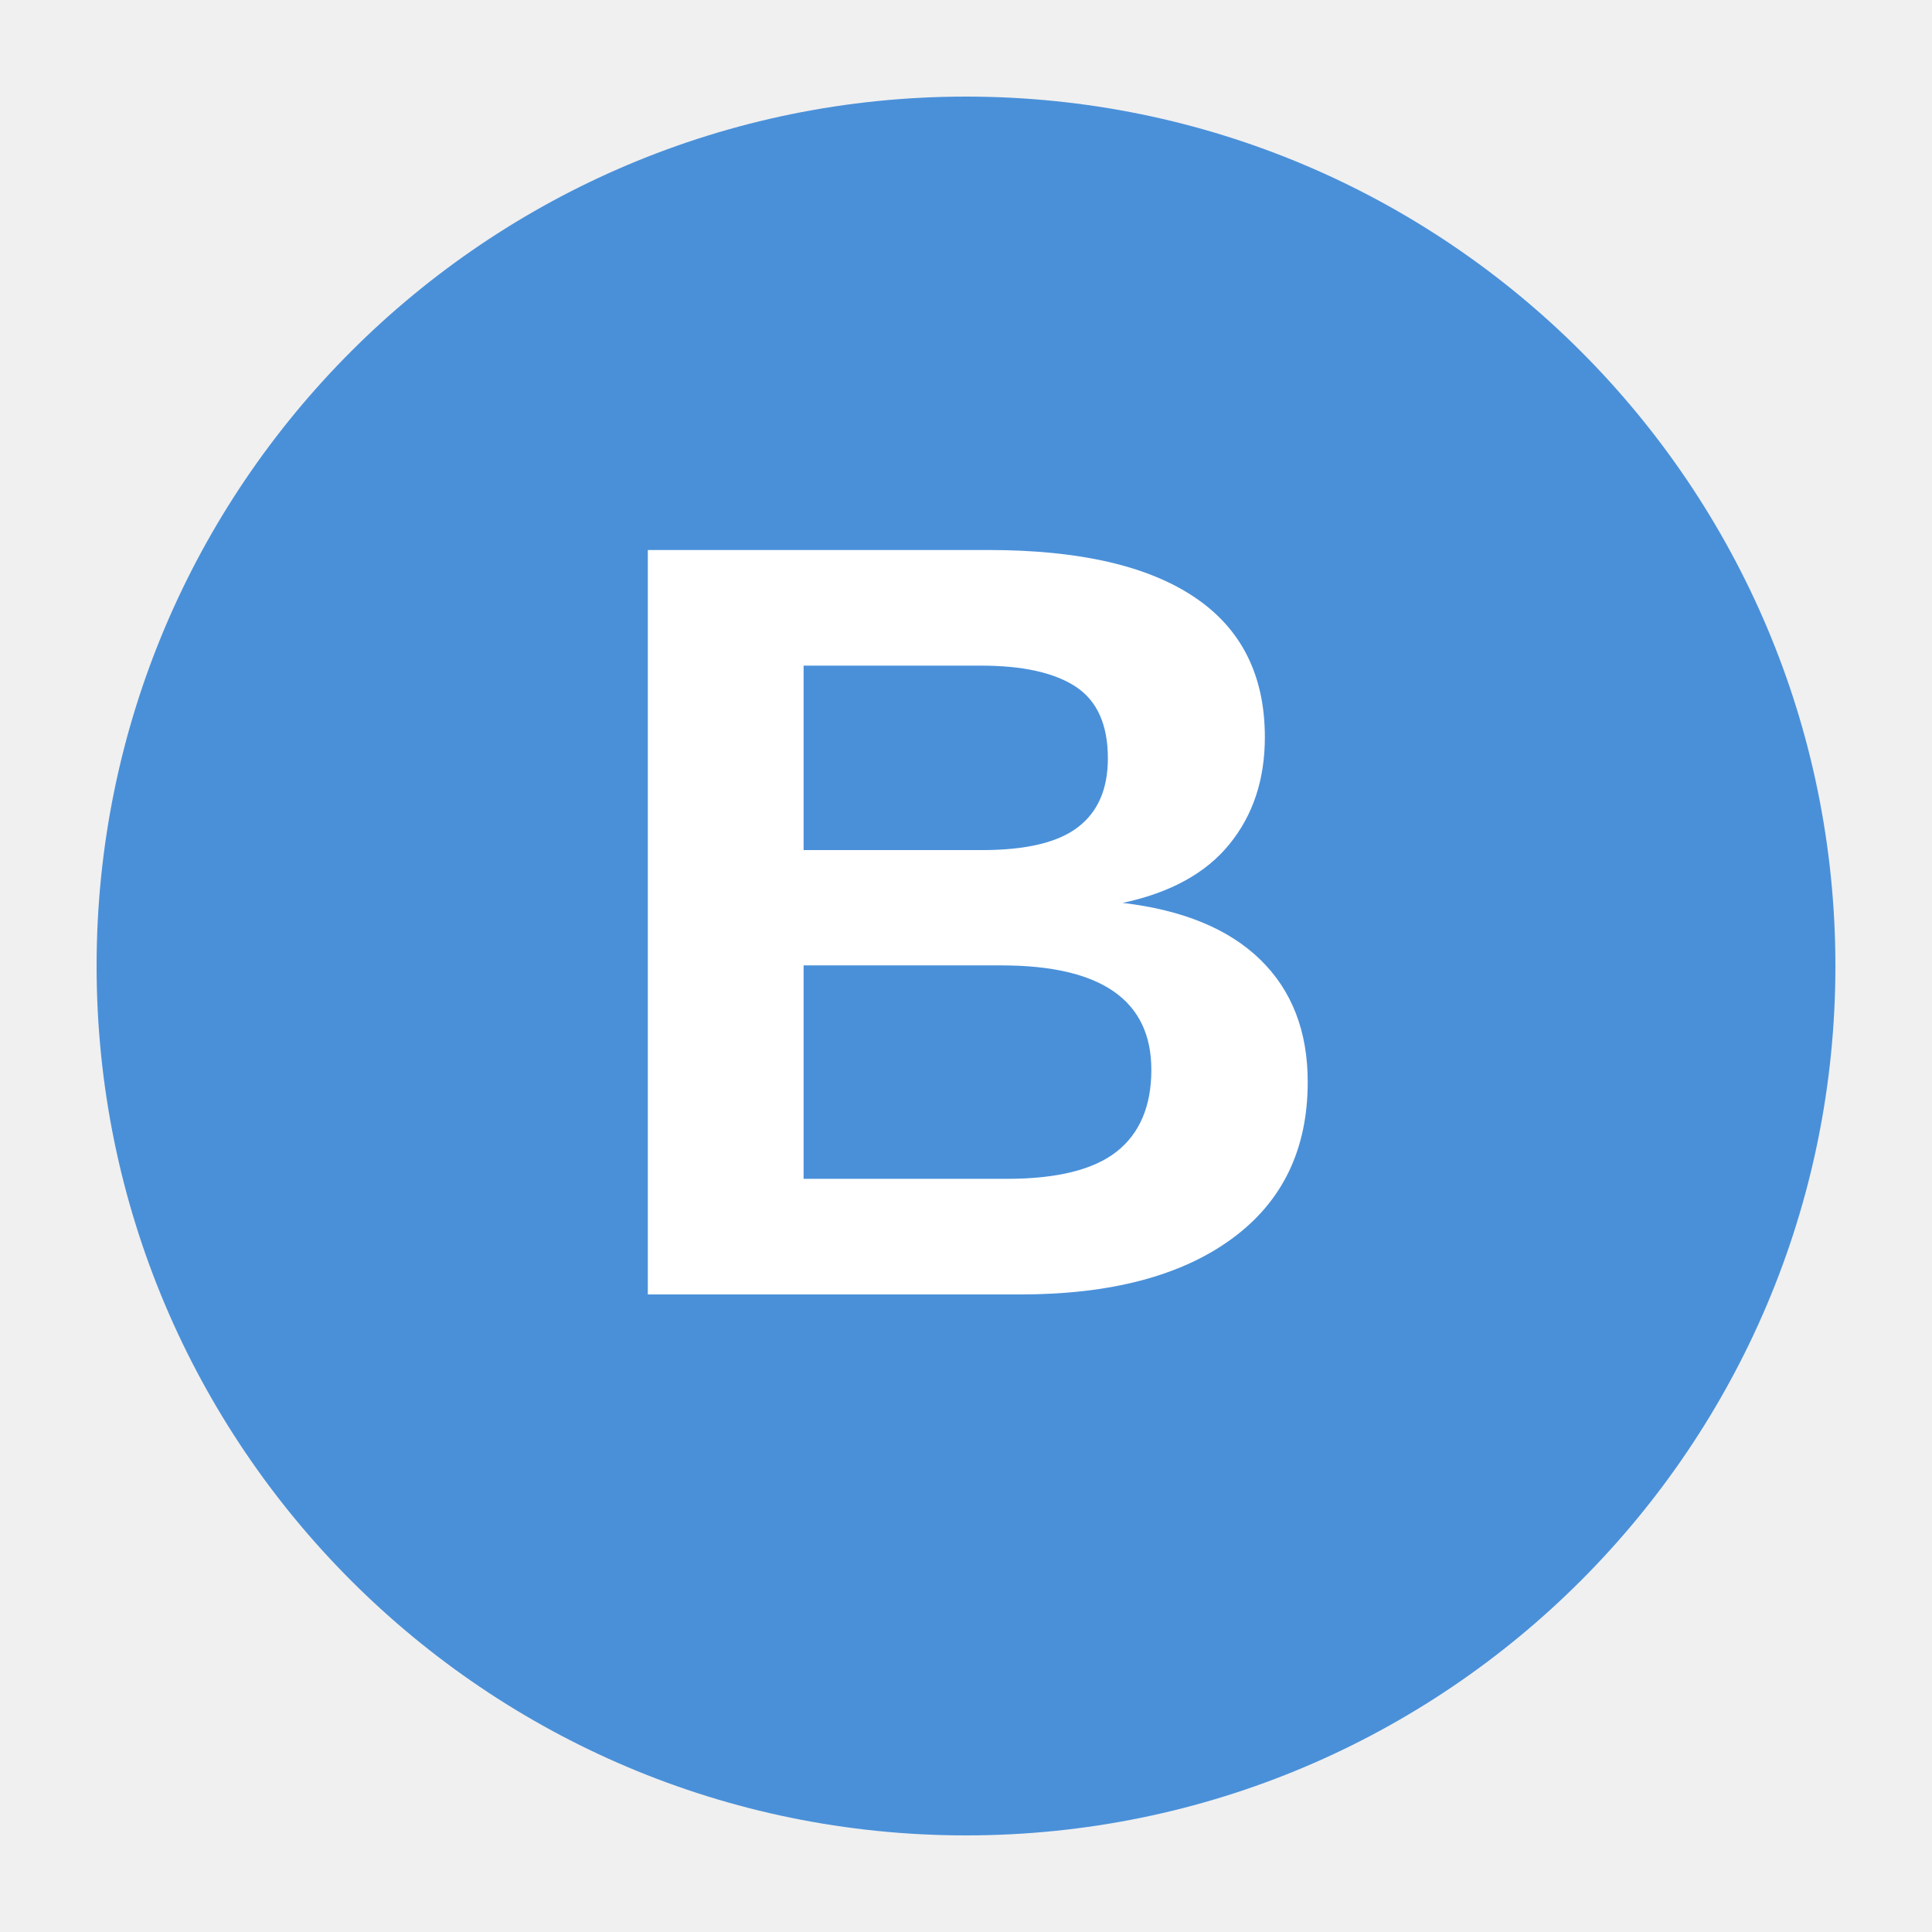
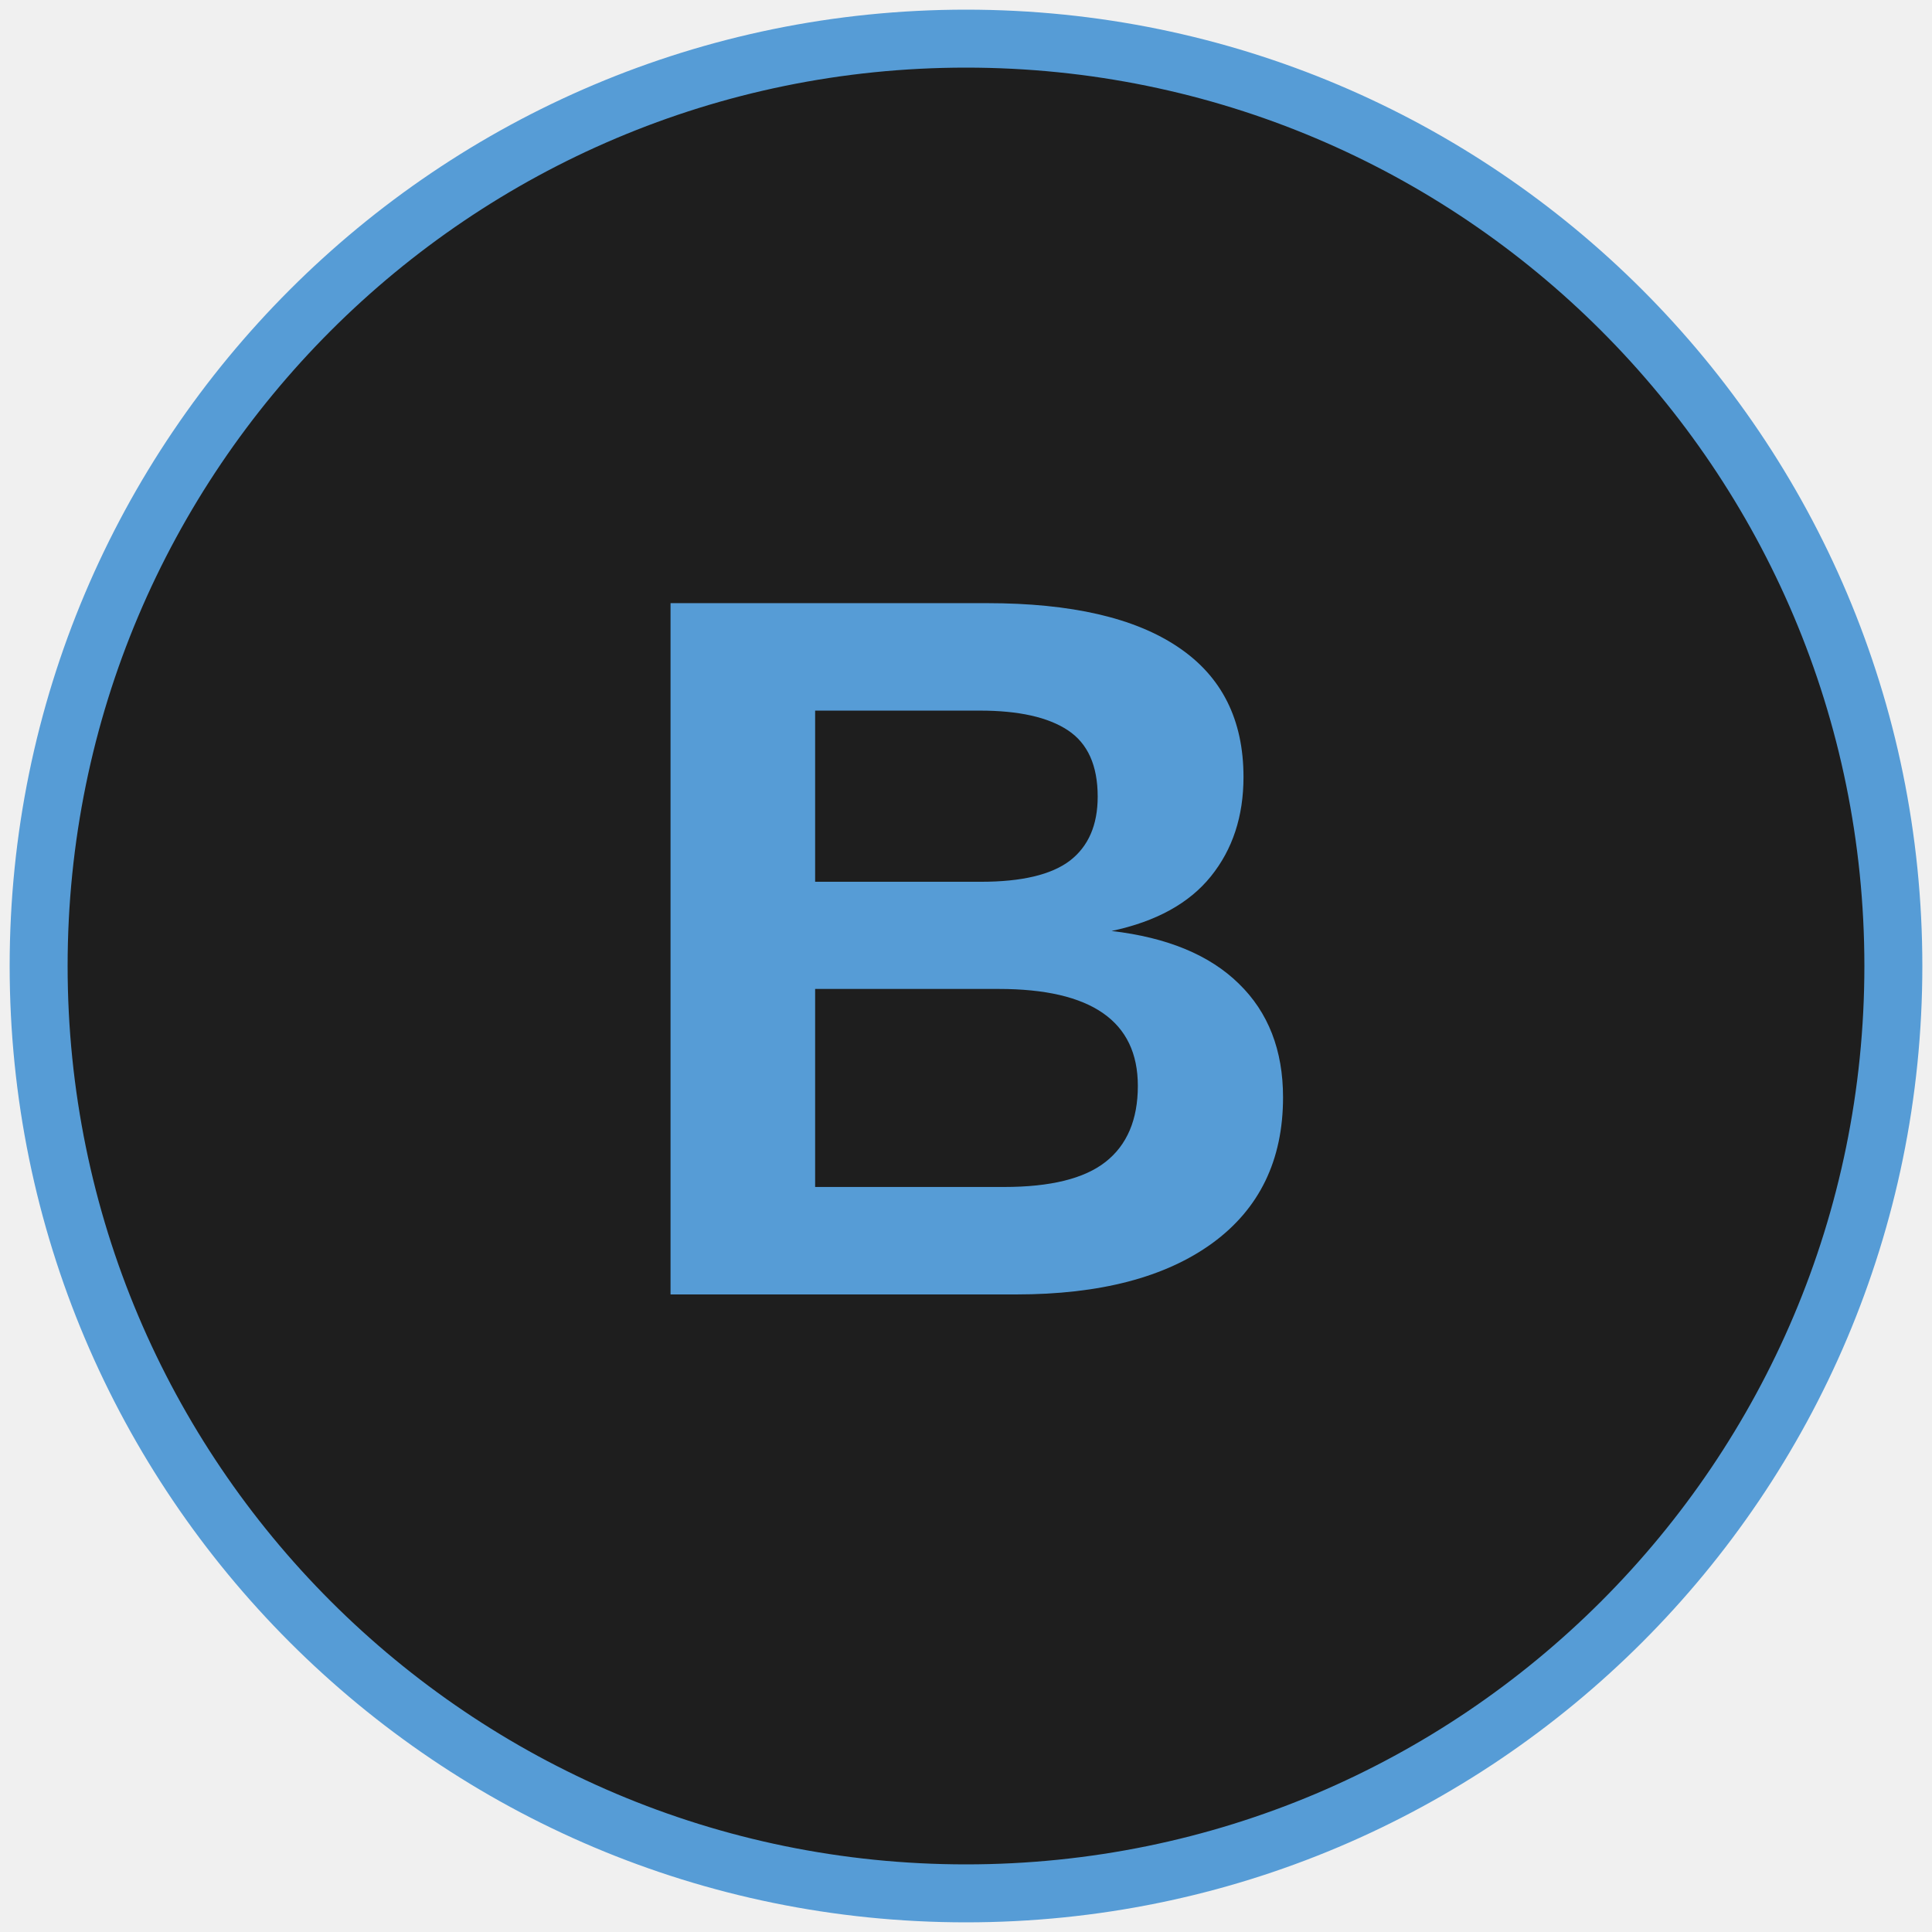
- <svg xmlns="http://www.w3.org/2000/svg" viewBox="0 0 100 100" width="100" height="100">
-   <circle cx="50" cy="50" r="45" fill="#4A90D9" />
-   <text x="50" y="67" font-family="Arial, sans-serif" font-size="56" font-weight="bold" text-anchor="middle" fill="#FFFFFF">B</text>
+ <svg xmlns="http://www.w3.org/2000/svg" viewBox="0 0 100 100">
+   <circle cx="50" cy="50" r="48" fill="#1e1e1e" stroke="#569cd6" stroke-width="3" />
+   <text x="50" y="67" font-family="Arial" font-size="52" font-weight="bold" text-anchor="middle" fill="#569cd6">B</text>
</svg>
